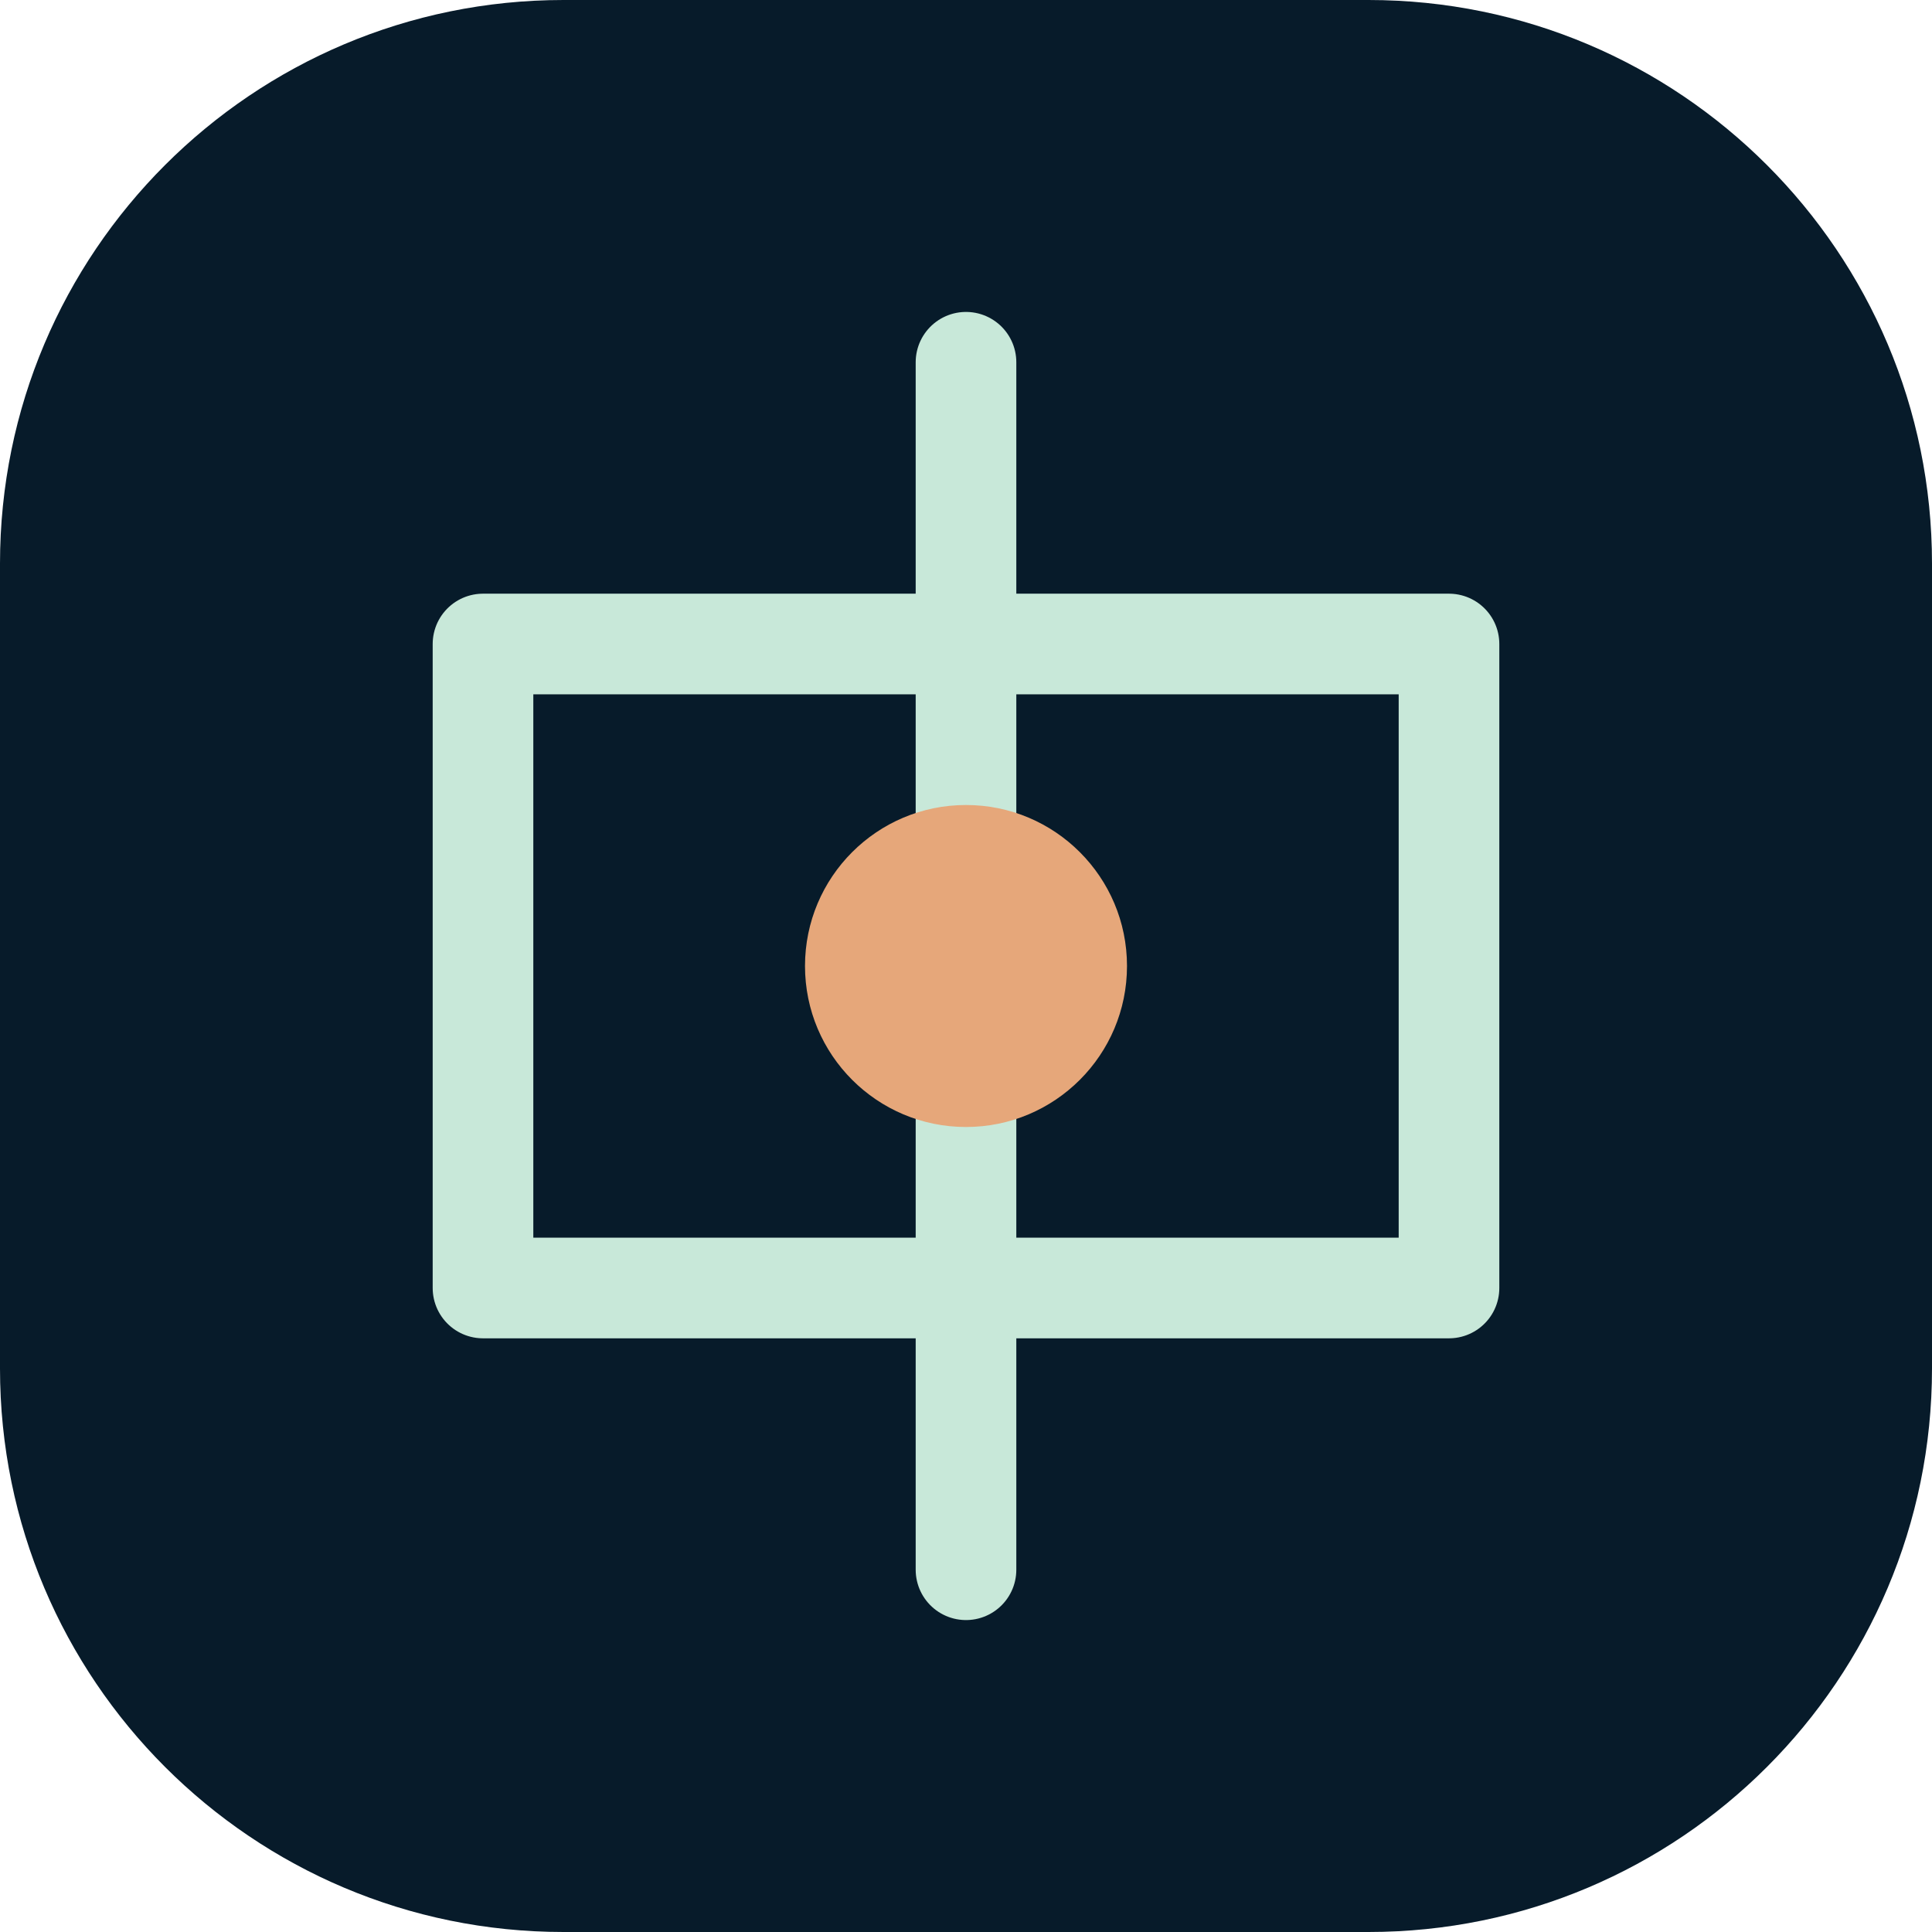
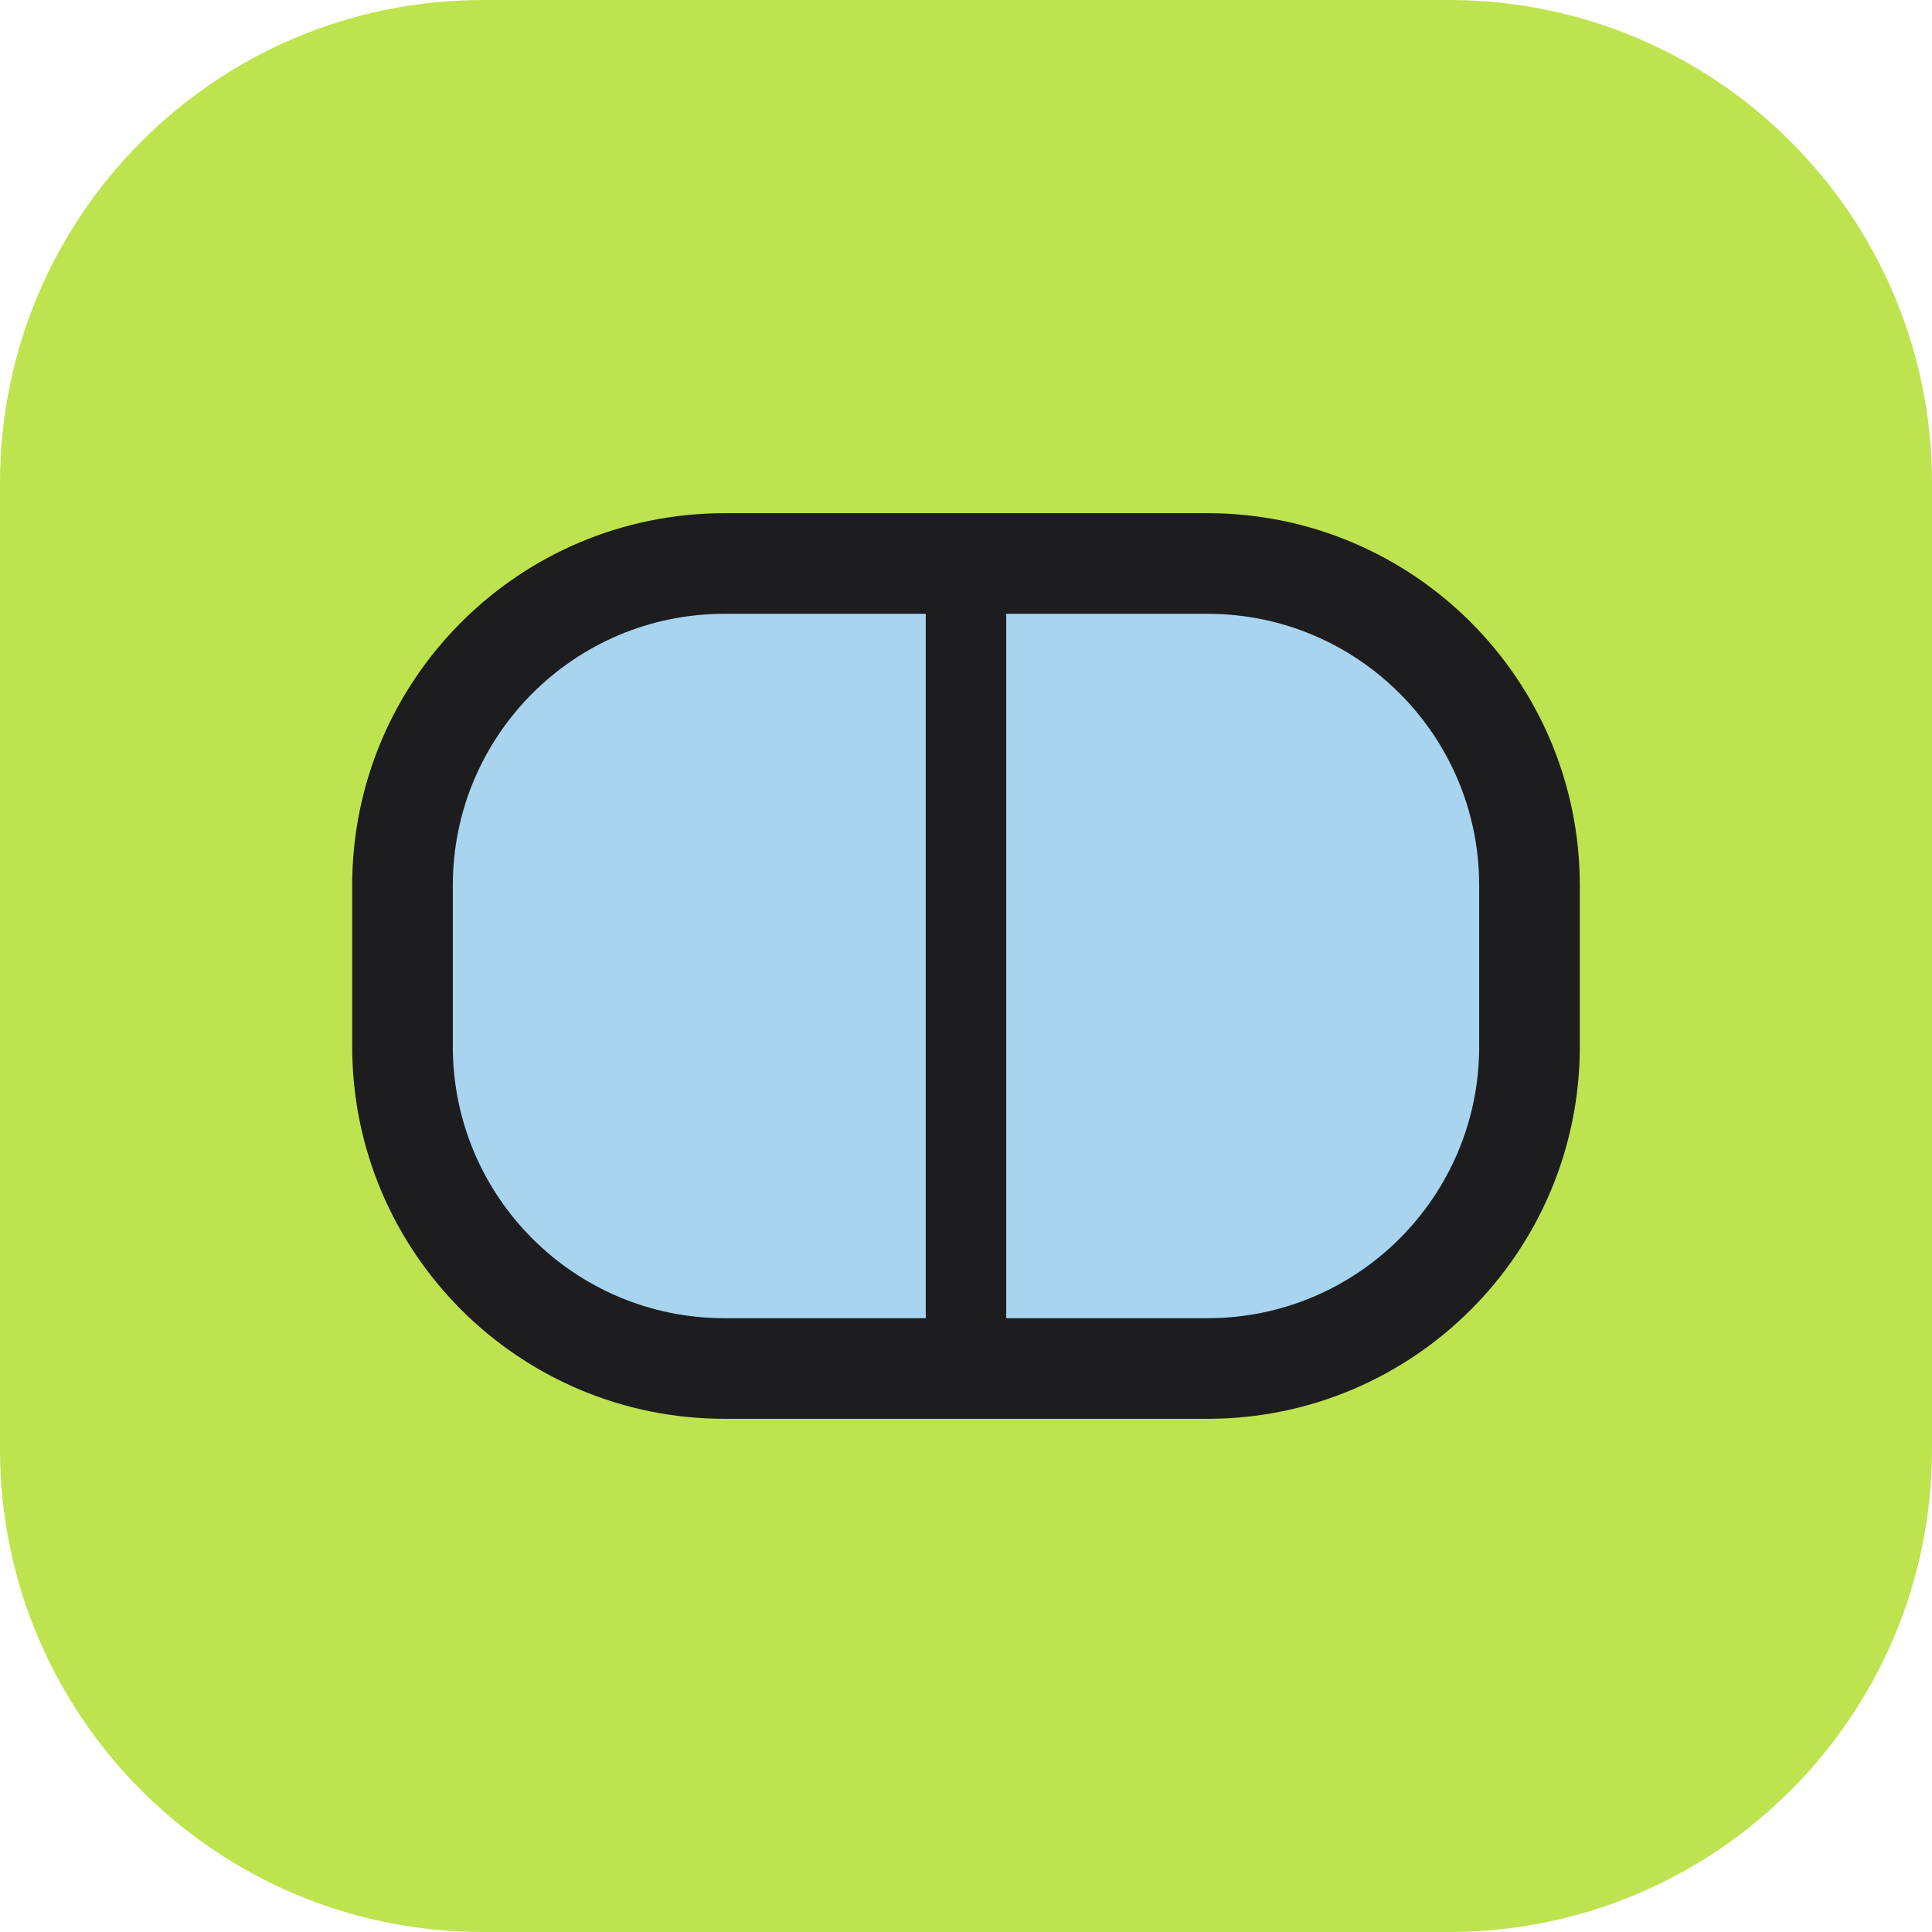
<svg xmlns="http://www.w3.org/2000/svg" viewBox="0 0 48 48">
-   <rect width="48" height="48" rx="14" fill="#071b2a" />
-   <path d="M24 9v30M12 16h24v16H12z" fill="none" stroke="#c8e8d9" stroke-linecap="round" stroke-linejoin="round" stroke-width="2.5" />
-   <circle cx="24" cy="24" r="4" fill="#e6a77a" />
+   <rect width="48" height="48" rx="12" fill="#bde34f" />
+   <rect x="10" y="14" width="28" height="20" rx="8" fill="#a8d4f0" stroke="#1d1d1f" stroke-width="2.5" />
+   <path d="M24 14v20" stroke="#1d1d1f" stroke-width="2" />
</svg>
